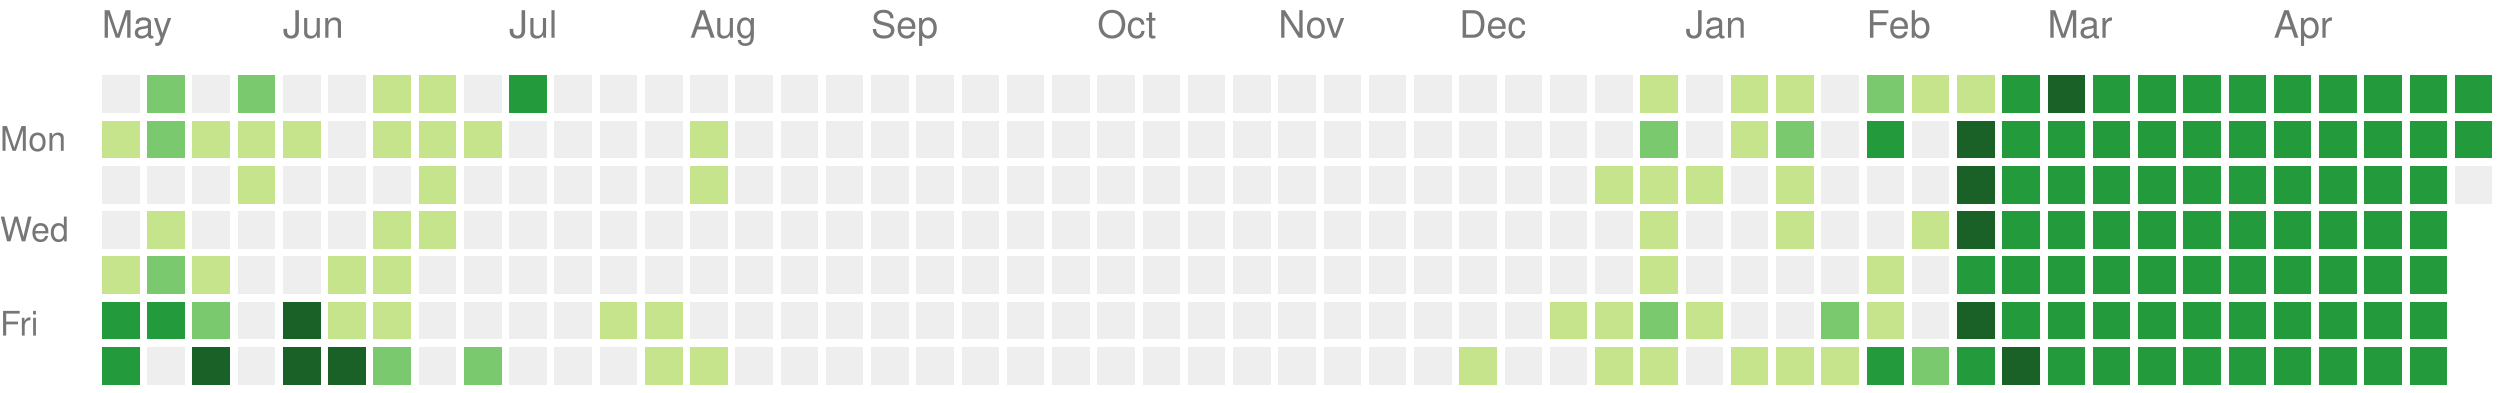
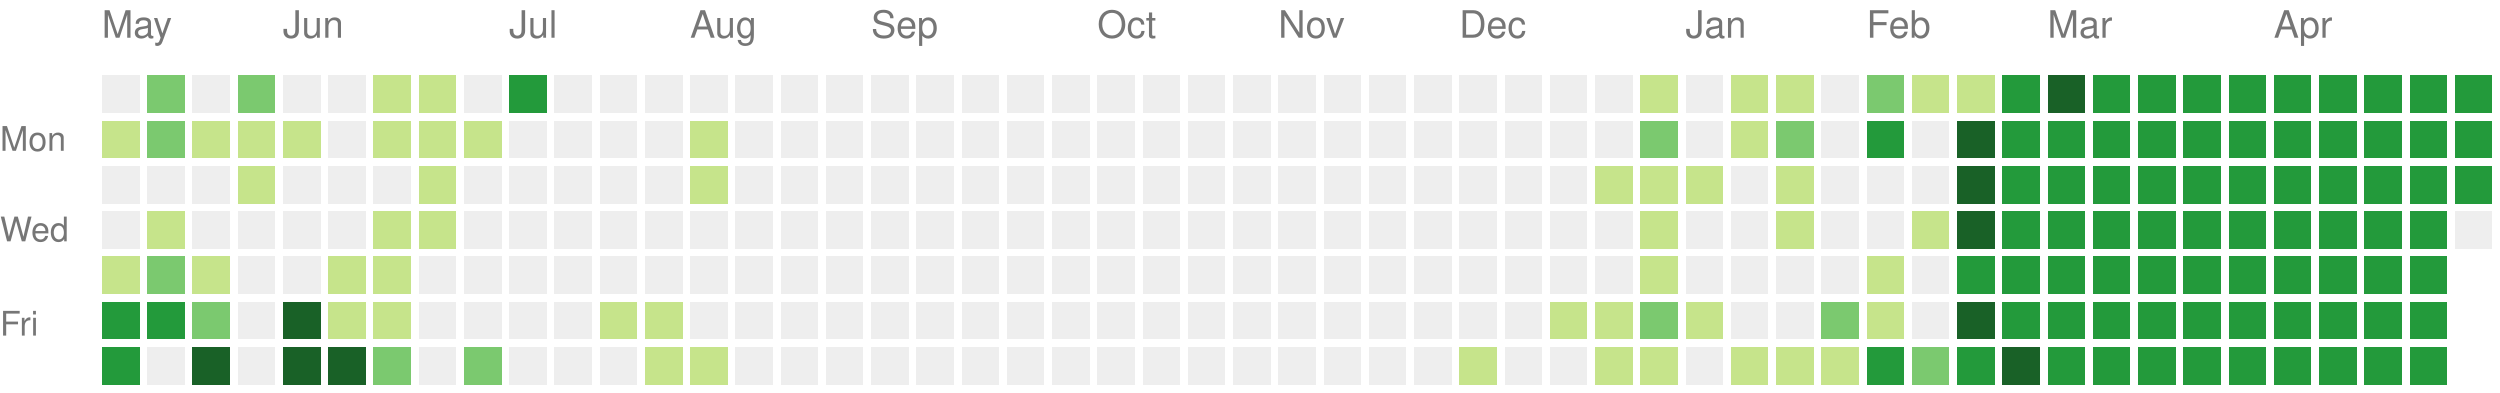
<svg xmlns="http://www.w3.org/2000/svg" version="1.1" width="663" height="104">
  <rect style="fill:#eeeeee;shape-rendering:crispedges;" data-score="0" data-date="2024-05-05" x="27" y="20" width="10" height="10" />
  <rect style="fill:#7bc96f;shape-rendering:crispedges;" data-score="2" data-date="2024-05-12" x="39" y="20" width="10" height="10" />
  <rect style="fill:#eeeeee;shape-rendering:crispedges;" data-score="0" data-date="2024-05-19" x="51" y="20" width="10" height="10" />
  <rect style="fill:#7bc96f;shape-rendering:crispedges;" data-score="2" data-date="2024-05-26" x="63" y="20" width="10" height="10" />
  <rect style="fill:#eeeeee;shape-rendering:crispedges;" data-score="0" data-date="2024-06-02" x="75" y="20" width="10" height="10" />
  <rect style="fill:#eeeeee;shape-rendering:crispedges;" data-score="0" data-date="2024-06-09" x="87" y="20" width="10" height="10" />
  <rect style="fill:#c6e48b;shape-rendering:crispedges;" data-score="1" data-date="2024-06-16" x="99" y="20" width="10" height="10" />
  <rect style="fill:#c6e48b;shape-rendering:crispedges;" data-score="1" data-date="2024-06-23" x="111" y="20" width="10" height="10" />
  <rect style="fill:#eeeeee;shape-rendering:crispedges;" data-score="0" data-date="2024-06-30" x="123" y="20" width="10" height="10" />
  <rect style="fill:#239a3b;shape-rendering:crispedges;" data-score="3" data-date="2024-07-07" x="135" y="20" width="10" height="10" />
  <rect style="fill:#eeeeee;shape-rendering:crispedges;" data-score="0" data-date="2024-07-14" x="147" y="20" width="10" height="10" />
  <rect style="fill:#eeeeee;shape-rendering:crispedges;" data-score="0" data-date="2024-07-21" x="159" y="20" width="10" height="10" />
  <rect style="fill:#eeeeee;shape-rendering:crispedges;" data-score="0" data-date="2024-07-28" x="171" y="20" width="10" height="10" />
  <rect style="fill:#eeeeee;shape-rendering:crispedges;" data-score="0" data-date="2024-08-04" x="183" y="20" width="10" height="10" />
  <rect style="fill:#eeeeee;shape-rendering:crispedges;" data-score="0" data-date="2024-08-11" x="195" y="20" width="10" height="10" />
  <rect style="fill:#eeeeee;shape-rendering:crispedges;" data-score="0" data-date="2024-08-18" x="207" y="20" width="10" height="10" />
  <rect style="fill:#eeeeee;shape-rendering:crispedges;" data-score="0" data-date="2024-08-25" x="219" y="20" width="10" height="10" />
  <rect style="fill:#eeeeee;shape-rendering:crispedges;" data-score="0" data-date="2024-09-01" x="231" y="20" width="10" height="10" />
  <rect style="fill:#eeeeee;shape-rendering:crispedges;" data-score="0" data-date="2024-09-08" x="243" y="20" width="10" height="10" />
  <rect style="fill:#eeeeee;shape-rendering:crispedges;" data-score="0" data-date="2024-09-15" x="255" y="20" width="10" height="10" />
  <rect style="fill:#eeeeee;shape-rendering:crispedges;" data-score="0" data-date="2024-09-22" x="267" y="20" width="10" height="10" />
  <rect style="fill:#eeeeee;shape-rendering:crispedges;" data-score="0" data-date="2024-09-29" x="279" y="20" width="10" height="10" />
  <rect style="fill:#eeeeee;shape-rendering:crispedges;" data-score="0" data-date="2024-10-06" x="291" y="20" width="10" height="10" />
  <rect style="fill:#eeeeee;shape-rendering:crispedges;" data-score="0" data-date="2024-10-13" x="303" y="20" width="10" height="10" />
  <rect style="fill:#eeeeee;shape-rendering:crispedges;" data-score="0" data-date="2024-10-20" x="315" y="20" width="10" height="10" />
  <rect style="fill:#eeeeee;shape-rendering:crispedges;" data-score="0" data-date="2024-10-27" x="327" y="20" width="10" height="10" />
  <rect style="fill:#eeeeee;shape-rendering:crispedges;" data-score="0" data-date="2024-11-03" x="339" y="20" width="10" height="10" />
  <rect style="fill:#eeeeee;shape-rendering:crispedges;" data-score="0" data-date="2024-11-10" x="351" y="20" width="10" height="10" />
  <rect style="fill:#eeeeee;shape-rendering:crispedges;" data-score="0" data-date="2024-11-17" x="363" y="20" width="10" height="10" />
  <rect style="fill:#eeeeee;shape-rendering:crispedges;" data-score="0" data-date="2024-11-24" x="375" y="20" width="10" height="10" />
  <rect style="fill:#eeeeee;shape-rendering:crispedges;" data-score="0" data-date="2024-12-01" x="387" y="20" width="10" height="10" />
  <rect style="fill:#eeeeee;shape-rendering:crispedges;" data-score="0" data-date="2024-12-08" x="399" y="20" width="10" height="10" />
  <rect style="fill:#eeeeee;shape-rendering:crispedges;" data-score="0" data-date="2024-12-15" x="411" y="20" width="10" height="10" />
  <rect style="fill:#eeeeee;shape-rendering:crispedges;" data-score="0" data-date="2024-12-22" x="423" y="20" width="10" height="10" />
  <rect style="fill:#c6e48b;shape-rendering:crispedges;" data-score="1" data-date="2024-12-29" x="435" y="20" width="10" height="10" />
  <rect style="fill:#eeeeee;shape-rendering:crispedges;" data-score="0" data-date="2025-01-05" x="447" y="20" width="10" height="10" />
  <rect style="fill:#c6e48b;shape-rendering:crispedges;" data-score="1" data-date="2025-01-12" x="459" y="20" width="10" height="10" />
  <rect style="fill:#c6e48b;shape-rendering:crispedges;" data-score="1" data-date="2025-01-19" x="471" y="20" width="10" height="10" />
  <rect style="fill:#eeeeee;shape-rendering:crispedges;" data-score="0" data-date="2025-01-26" x="483" y="20" width="10" height="10" />
  <rect style="fill:#7bc96f;shape-rendering:crispedges;" data-score="2" data-date="2025-02-02" x="495" y="20" width="10" height="10" />
  <rect style="fill:#c6e48b;shape-rendering:crispedges;" data-score="1" data-date="2025-02-09" x="507" y="20" width="10" height="10" />
  <rect style="fill:#c6e48b;shape-rendering:crispedges;" data-score="1" data-date="2025-02-16" x="519" y="20" width="10" height="10" />
  <rect style="fill:#239a3b;shape-rendering:crispedges;" data-score="3" data-date="2025-02-23" x="531" y="20" width="10" height="10" />
  <rect style="fill:#196127;shape-rendering:crispedges;" data-score="4" data-date="2025-03-02" x="543" y="20" width="10" height="10" />
  <rect style="fill:#239a3b;shape-rendering:crispedges;" data-score="3" data-date="2025-03-09" x="555" y="20" width="10" height="10" />
  <rect style="fill:#239a3b;shape-rendering:crispedges;" data-score="3" data-date="2025-03-16" x="567" y="20" width="10" height="10" />
  <rect style="fill:#239a3b;shape-rendering:crispedges;" data-score="3" data-date="2025-03-23" x="579" y="20" width="10" height="10" />
  <rect style="fill:#239a3b;shape-rendering:crispedges;" data-score="3" data-date="2025-03-30" x="591" y="20" width="10" height="10" />
  <rect style="fill:#239a3b;shape-rendering:crispedges;" data-score="3" data-date="2025-04-06" x="603" y="20" width="10" height="10" />
  <rect style="fill:#239a3b;shape-rendering:crispedges;" data-score="3" data-date="2025-04-13" x="615" y="20" width="10" height="10" />
  <rect style="fill:#239a3b;shape-rendering:crispedges;" data-score="3" data-date="2025-04-20" x="627" y="20" width="10" height="10" />
  <rect style="fill:#239a3b;shape-rendering:crispedges;" data-score="3" data-date="2025-04-27" x="639" y="20" width="10" height="10" />
  <rect style="fill:#239a3b;shape-rendering:crispedges;" data-score="3" data-date="2025-05-04" x="651" y="20" width="10" height="10" />
  <rect style="fill:#c6e48b;shape-rendering:crispedges;" data-score="1" data-date="2024-05-06" x="27" y="32" width="10" height="10" />
  <rect style="fill:#7bc96f;shape-rendering:crispedges;" data-score="2" data-date="2024-05-13" x="39" y="32" width="10" height="10" />
  <rect style="fill:#c6e48b;shape-rendering:crispedges;" data-score="1" data-date="2024-05-20" x="51" y="32" width="10" height="10" />
  <rect style="fill:#c6e48b;shape-rendering:crispedges;" data-score="1" data-date="2024-05-27" x="63" y="32" width="10" height="10" />
  <rect style="fill:#c6e48b;shape-rendering:crispedges;" data-score="1" data-date="2024-06-03" x="75" y="32" width="10" height="10" />
  <rect style="fill:#eeeeee;shape-rendering:crispedges;" data-score="0" data-date="2024-06-10" x="87" y="32" width="10" height="10" />
  <rect style="fill:#c6e48b;shape-rendering:crispedges;" data-score="1" data-date="2024-06-17" x="99" y="32" width="10" height="10" />
  <rect style="fill:#c6e48b;shape-rendering:crispedges;" data-score="1" data-date="2024-06-24" x="111" y="32" width="10" height="10" />
  <rect style="fill:#c6e48b;shape-rendering:crispedges;" data-score="1" data-date="2024-07-01" x="123" y="32" width="10" height="10" />
  <rect style="fill:#eeeeee;shape-rendering:crispedges;" data-score="0" data-date="2024-07-08" x="135" y="32" width="10" height="10" />
  <rect style="fill:#eeeeee;shape-rendering:crispedges;" data-score="0" data-date="2024-07-15" x="147" y="32" width="10" height="10" />
  <rect style="fill:#eeeeee;shape-rendering:crispedges;" data-score="0" data-date="2024-07-22" x="159" y="32" width="10" height="10" />
  <rect style="fill:#eeeeee;shape-rendering:crispedges;" data-score="0" data-date="2024-07-29" x="171" y="32" width="10" height="10" />
  <rect style="fill:#c6e48b;shape-rendering:crispedges;" data-score="1" data-date="2024-08-05" x="183" y="32" width="10" height="10" />
  <rect style="fill:#eeeeee;shape-rendering:crispedges;" data-score="0" data-date="2024-08-12" x="195" y="32" width="10" height="10" />
  <rect style="fill:#eeeeee;shape-rendering:crispedges;" data-score="0" data-date="2024-08-19" x="207" y="32" width="10" height="10" />
  <rect style="fill:#eeeeee;shape-rendering:crispedges;" data-score="0" data-date="2024-08-26" x="219" y="32" width="10" height="10" />
  <rect style="fill:#eeeeee;shape-rendering:crispedges;" data-score="0" data-date="2024-09-02" x="231" y="32" width="10" height="10" />
  <rect style="fill:#eeeeee;shape-rendering:crispedges;" data-score="0" data-date="2024-09-09" x="243" y="32" width="10" height="10" />
  <rect style="fill:#eeeeee;shape-rendering:crispedges;" data-score="0" data-date="2024-09-16" x="255" y="32" width="10" height="10" />
  <rect style="fill:#eeeeee;shape-rendering:crispedges;" data-score="0" data-date="2024-09-23" x="267" y="32" width="10" height="10" />
  <rect style="fill:#eeeeee;shape-rendering:crispedges;" data-score="0" data-date="2024-09-30" x="279" y="32" width="10" height="10" />
  <rect style="fill:#eeeeee;shape-rendering:crispedges;" data-score="0" data-date="2024-10-07" x="291" y="32" width="10" height="10" />
  <rect style="fill:#eeeeee;shape-rendering:crispedges;" data-score="0" data-date="2024-10-14" x="303" y="32" width="10" height="10" />
  <rect style="fill:#eeeeee;shape-rendering:crispedges;" data-score="0" data-date="2024-10-21" x="315" y="32" width="10" height="10" />
  <rect style="fill:#eeeeee;shape-rendering:crispedges;" data-score="0" data-date="2024-10-28" x="327" y="32" width="10" height="10" />
  <rect style="fill:#eeeeee;shape-rendering:crispedges;" data-score="0" data-date="2024-11-04" x="339" y="32" width="10" height="10" />
  <rect style="fill:#eeeeee;shape-rendering:crispedges;" data-score="0" data-date="2024-11-11" x="351" y="32" width="10" height="10" />
  <rect style="fill:#eeeeee;shape-rendering:crispedges;" data-score="0" data-date="2024-11-18" x="363" y="32" width="10" height="10" />
  <rect style="fill:#eeeeee;shape-rendering:crispedges;" data-score="0" data-date="2024-11-25" x="375" y="32" width="10" height="10" />
  <rect style="fill:#eeeeee;shape-rendering:crispedges;" data-score="0" data-date="2024-12-02" x="387" y="32" width="10" height="10" />
  <rect style="fill:#eeeeee;shape-rendering:crispedges;" data-score="0" data-date="2024-12-09" x="399" y="32" width="10" height="10" />
  <rect style="fill:#eeeeee;shape-rendering:crispedges;" data-score="0" data-date="2024-12-16" x="411" y="32" width="10" height="10" />
  <rect style="fill:#eeeeee;shape-rendering:crispedges;" data-score="0" data-date="2024-12-23" x="423" y="32" width="10" height="10" />
  <rect style="fill:#7bc96f;shape-rendering:crispedges;" data-score="2" data-date="2024-12-30" x="435" y="32" width="10" height="10" />
  <rect style="fill:#eeeeee;shape-rendering:crispedges;" data-score="0" data-date="2025-01-06" x="447" y="32" width="10" height="10" />
  <rect style="fill:#c6e48b;shape-rendering:crispedges;" data-score="1" data-date="2025-01-13" x="459" y="32" width="10" height="10" />
  <rect style="fill:#7bc96f;shape-rendering:crispedges;" data-score="2" data-date="2025-01-20" x="471" y="32" width="10" height="10" />
  <rect style="fill:#eeeeee;shape-rendering:crispedges;" data-score="0" data-date="2025-01-27" x="483" y="32" width="10" height="10" />
  <rect style="fill:#239a3b;shape-rendering:crispedges;" data-score="3" data-date="2025-02-03" x="495" y="32" width="10" height="10" />
  <rect style="fill:#eeeeee;shape-rendering:crispedges;" data-score="0" data-date="2025-02-10" x="507" y="32" width="10" height="10" />
  <rect style="fill:#196127;shape-rendering:crispedges;" data-score="4" data-date="2025-02-17" x="519" y="32" width="10" height="10" />
  <rect style="fill:#239a3b;shape-rendering:crispedges;" data-score="3" data-date="2025-02-24" x="531" y="32" width="10" height="10" />
  <rect style="fill:#239a3b;shape-rendering:crispedges;" data-score="3" data-date="2025-03-03" x="543" y="32" width="10" height="10" />
  <rect style="fill:#239a3b;shape-rendering:crispedges;" data-score="3" data-date="2025-03-10" x="555" y="32" width="10" height="10" />
  <rect style="fill:#239a3b;shape-rendering:crispedges;" data-score="3" data-date="2025-03-17" x="567" y="32" width="10" height="10" />
  <rect style="fill:#239a3b;shape-rendering:crispedges;" data-score="3" data-date="2025-03-24" x="579" y="32" width="10" height="10" />
  <rect style="fill:#239a3b;shape-rendering:crispedges;" data-score="3" data-date="2025-03-31" x="591" y="32" width="10" height="10" />
  <rect style="fill:#239a3b;shape-rendering:crispedges;" data-score="3" data-date="2025-04-07" x="603" y="32" width="10" height="10" />
  <rect style="fill:#239a3b;shape-rendering:crispedges;" data-score="3" data-date="2025-04-14" x="615" y="32" width="10" height="10" />
  <rect style="fill:#239a3b;shape-rendering:crispedges;" data-score="3" data-date="2025-04-21" x="627" y="32" width="10" height="10" />
  <rect style="fill:#239a3b;shape-rendering:crispedges;" data-score="3" data-date="2025-04-28" x="639" y="32" width="10" height="10" />
  <rect style="fill:#239a3b;shape-rendering:crispedges;" data-score="3" data-date="2025-05-05" x="651" y="32" width="10" height="10" />
  <rect style="fill:#eeeeee;shape-rendering:crispedges;" data-score="0" data-date="2024-05-07" x="27" y="44" width="10" height="10" />
  <rect style="fill:#eeeeee;shape-rendering:crispedges;" data-score="0" data-date="2024-05-14" x="39" y="44" width="10" height="10" />
  <rect style="fill:#eeeeee;shape-rendering:crispedges;" data-score="0" data-date="2024-05-21" x="51" y="44" width="10" height="10" />
  <rect style="fill:#c6e48b;shape-rendering:crispedges;" data-score="1" data-date="2024-05-28" x="63" y="44" width="10" height="10" />
  <rect style="fill:#eeeeee;shape-rendering:crispedges;" data-score="0" data-date="2024-06-04" x="75" y="44" width="10" height="10" />
  <rect style="fill:#eeeeee;shape-rendering:crispedges;" data-score="0" data-date="2024-06-11" x="87" y="44" width="10" height="10" />
  <rect style="fill:#eeeeee;shape-rendering:crispedges;" data-score="0" data-date="2024-06-18" x="99" y="44" width="10" height="10" />
  <rect style="fill:#c6e48b;shape-rendering:crispedges;" data-score="1" data-date="2024-06-25" x="111" y="44" width="10" height="10" />
  <rect style="fill:#eeeeee;shape-rendering:crispedges;" data-score="0" data-date="2024-07-02" x="123" y="44" width="10" height="10" />
  <rect style="fill:#eeeeee;shape-rendering:crispedges;" data-score="0" data-date="2024-07-09" x="135" y="44" width="10" height="10" />
  <rect style="fill:#eeeeee;shape-rendering:crispedges;" data-score="0" data-date="2024-07-16" x="147" y="44" width="10" height="10" />
  <rect style="fill:#eeeeee;shape-rendering:crispedges;" data-score="0" data-date="2024-07-23" x="159" y="44" width="10" height="10" />
  <rect style="fill:#eeeeee;shape-rendering:crispedges;" data-score="0" data-date="2024-07-30" x="171" y="44" width="10" height="10" />
  <rect style="fill:#c6e48b;shape-rendering:crispedges;" data-score="1" data-date="2024-08-06" x="183" y="44" width="10" height="10" />
  <rect style="fill:#eeeeee;shape-rendering:crispedges;" data-score="0" data-date="2024-08-13" x="195" y="44" width="10" height="10" />
  <rect style="fill:#eeeeee;shape-rendering:crispedges;" data-score="0" data-date="2024-08-20" x="207" y="44" width="10" height="10" />
  <rect style="fill:#eeeeee;shape-rendering:crispedges;" data-score="0" data-date="2024-08-27" x="219" y="44" width="10" height="10" />
  <rect style="fill:#eeeeee;shape-rendering:crispedges;" data-score="0" data-date="2024-09-03" x="231" y="44" width="10" height="10" />
  <rect style="fill:#eeeeee;shape-rendering:crispedges;" data-score="0" data-date="2024-09-10" x="243" y="44" width="10" height="10" />
  <rect style="fill:#eeeeee;shape-rendering:crispedges;" data-score="0" data-date="2024-09-17" x="255" y="44" width="10" height="10" />
  <rect style="fill:#eeeeee;shape-rendering:crispedges;" data-score="0" data-date="2024-09-24" x="267" y="44" width="10" height="10" />
  <rect style="fill:#eeeeee;shape-rendering:crispedges;" data-score="0" data-date="2024-10-01" x="279" y="44" width="10" height="10" />
  <rect style="fill:#eeeeee;shape-rendering:crispedges;" data-score="0" data-date="2024-10-08" x="291" y="44" width="10" height="10" />
  <rect style="fill:#eeeeee;shape-rendering:crispedges;" data-score="0" data-date="2024-10-15" x="303" y="44" width="10" height="10" />
  <rect style="fill:#eeeeee;shape-rendering:crispedges;" data-score="0" data-date="2024-10-22" x="315" y="44" width="10" height="10" />
  <rect style="fill:#eeeeee;shape-rendering:crispedges;" data-score="0" data-date="2024-10-29" x="327" y="44" width="10" height="10" />
  <rect style="fill:#eeeeee;shape-rendering:crispedges;" data-score="0" data-date="2024-11-05" x="339" y="44" width="10" height="10" />
  <rect style="fill:#eeeeee;shape-rendering:crispedges;" data-score="0" data-date="2024-11-12" x="351" y="44" width="10" height="10" />
  <rect style="fill:#eeeeee;shape-rendering:crispedges;" data-score="0" data-date="2024-11-19" x="363" y="44" width="10" height="10" />
  <rect style="fill:#eeeeee;shape-rendering:crispedges;" data-score="0" data-date="2024-11-26" x="375" y="44" width="10" height="10" />
  <rect style="fill:#eeeeee;shape-rendering:crispedges;" data-score="0" data-date="2024-12-03" x="387" y="44" width="10" height="10" />
  <rect style="fill:#eeeeee;shape-rendering:crispedges;" data-score="0" data-date="2024-12-10" x="399" y="44" width="10" height="10" />
  <rect style="fill:#eeeeee;shape-rendering:crispedges;" data-score="0" data-date="2024-12-17" x="411" y="44" width="10" height="10" />
  <rect style="fill:#c6e48b;shape-rendering:crispedges;" data-score="1" data-date="2024-12-24" x="423" y="44" width="10" height="10" />
  <rect style="fill:#c6e48b;shape-rendering:crispedges;" data-score="1" data-date="2024-12-31" x="435" y="44" width="10" height="10" />
  <rect style="fill:#c6e48b;shape-rendering:crispedges;" data-score="1" data-date="2025-01-07" x="447" y="44" width="10" height="10" />
  <rect style="fill:#eeeeee;shape-rendering:crispedges;" data-score="0" data-date="2025-01-14" x="459" y="44" width="10" height="10" />
  <rect style="fill:#c6e48b;shape-rendering:crispedges;" data-score="1" data-date="2025-01-21" x="471" y="44" width="10" height="10" />
  <rect style="fill:#eeeeee;shape-rendering:crispedges;" data-score="0" data-date="2025-01-28" x="483" y="44" width="10" height="10" />
  <rect style="fill:#eeeeee;shape-rendering:crispedges;" data-score="0" data-date="2025-02-04" x="495" y="44" width="10" height="10" />
  <rect style="fill:#eeeeee;shape-rendering:crispedges;" data-score="0" data-date="2025-02-11" x="507" y="44" width="10" height="10" />
  <rect style="fill:#196127;shape-rendering:crispedges;" data-score="4" data-date="2025-02-18" x="519" y="44" width="10" height="10" />
  <rect style="fill:#239a3b;shape-rendering:crispedges;" data-score="3" data-date="2025-02-25" x="531" y="44" width="10" height="10" />
  <rect style="fill:#239a3b;shape-rendering:crispedges;" data-score="3" data-date="2025-03-04" x="543" y="44" width="10" height="10" />
  <rect style="fill:#239a3b;shape-rendering:crispedges;" data-score="3" data-date="2025-03-11" x="555" y="44" width="10" height="10" />
  <rect style="fill:#239a3b;shape-rendering:crispedges;" data-score="3" data-date="2025-03-18" x="567" y="44" width="10" height="10" />
  <rect style="fill:#239a3b;shape-rendering:crispedges;" data-score="3" data-date="2025-03-25" x="579" y="44" width="10" height="10" />
  <rect style="fill:#239a3b;shape-rendering:crispedges;" data-score="3" data-date="2025-04-01" x="591" y="44" width="10" height="10" />
  <rect style="fill:#239a3b;shape-rendering:crispedges;" data-score="3" data-date="2025-04-08" x="603" y="44" width="10" height="10" />
  <rect style="fill:#239a3b;shape-rendering:crispedges;" data-score="3" data-date="2025-04-15" x="615" y="44" width="10" height="10" />
  <rect style="fill:#239a3b;shape-rendering:crispedges;" data-score="3" data-date="2025-04-22" x="627" y="44" width="10" height="10" />
  <rect style="fill:#239a3b;shape-rendering:crispedges;" data-score="3" data-date="2025-04-29" x="639" y="44" width="10" height="10" />
-   <rect style="fill:#eeeeee;shape-rendering:crispedges;" data-score="0" data-date="2025-05-06" x="651" y="44" width="10" height="10" />
+   <rect style="fill:#239a3b;shape-rendering:crispedges;" data-score="3" data-date="2025-05-06" x="651" y="44" width="10" height="10" />
  <rect style="fill:#eeeeee;shape-rendering:crispedges;" data-score="0" data-date="2024-05-08" x="27" y="56" width="10" height="10" />
  <rect style="fill:#c6e48b;shape-rendering:crispedges;" data-score="1" data-date="2024-05-15" x="39" y="56" width="10" height="10" />
  <rect style="fill:#eeeeee;shape-rendering:crispedges;" data-score="0" data-date="2024-05-22" x="51" y="56" width="10" height="10" />
  <rect style="fill:#eeeeee;shape-rendering:crispedges;" data-score="0" data-date="2024-05-29" x="63" y="56" width="10" height="10" />
  <rect style="fill:#eeeeee;shape-rendering:crispedges;" data-score="0" data-date="2024-06-05" x="75" y="56" width="10" height="10" />
  <rect style="fill:#eeeeee;shape-rendering:crispedges;" data-score="0" data-date="2024-06-12" x="87" y="56" width="10" height="10" />
  <rect style="fill:#c6e48b;shape-rendering:crispedges;" data-score="1" data-date="2024-06-19" x="99" y="56" width="10" height="10" />
  <rect style="fill:#c6e48b;shape-rendering:crispedges;" data-score="1" data-date="2024-06-26" x="111" y="56" width="10" height="10" />
  <rect style="fill:#eeeeee;shape-rendering:crispedges;" data-score="0" data-date="2024-07-03" x="123" y="56" width="10" height="10" />
  <rect style="fill:#eeeeee;shape-rendering:crispedges;" data-score="0" data-date="2024-07-10" x="135" y="56" width="10" height="10" />
  <rect style="fill:#eeeeee;shape-rendering:crispedges;" data-score="0" data-date="2024-07-17" x="147" y="56" width="10" height="10" />
  <rect style="fill:#eeeeee;shape-rendering:crispedges;" data-score="0" data-date="2024-07-24" x="159" y="56" width="10" height="10" />
  <rect style="fill:#eeeeee;shape-rendering:crispedges;" data-score="0" data-date="2024-07-31" x="171" y="56" width="10" height="10" />
  <rect style="fill:#eeeeee;shape-rendering:crispedges;" data-score="0" data-date="2024-08-07" x="183" y="56" width="10" height="10" />
  <rect style="fill:#eeeeee;shape-rendering:crispedges;" data-score="0" data-date="2024-08-14" x="195" y="56" width="10" height="10" />
  <rect style="fill:#eeeeee;shape-rendering:crispedges;" data-score="0" data-date="2024-08-21" x="207" y="56" width="10" height="10" />
  <rect style="fill:#eeeeee;shape-rendering:crispedges;" data-score="0" data-date="2024-08-28" x="219" y="56" width="10" height="10" />
  <rect style="fill:#eeeeee;shape-rendering:crispedges;" data-score="0" data-date="2024-09-04" x="231" y="56" width="10" height="10" />
  <rect style="fill:#eeeeee;shape-rendering:crispedges;" data-score="0" data-date="2024-09-11" x="243" y="56" width="10" height="10" />
  <rect style="fill:#eeeeee;shape-rendering:crispedges;" data-score="0" data-date="2024-09-18" x="255" y="56" width="10" height="10" />
  <rect style="fill:#eeeeee;shape-rendering:crispedges;" data-score="0" data-date="2024-09-25" x="267" y="56" width="10" height="10" />
  <rect style="fill:#eeeeee;shape-rendering:crispedges;" data-score="0" data-date="2024-10-02" x="279" y="56" width="10" height="10" />
  <rect style="fill:#eeeeee;shape-rendering:crispedges;" data-score="0" data-date="2024-10-09" x="291" y="56" width="10" height="10" />
  <rect style="fill:#eeeeee;shape-rendering:crispedges;" data-score="0" data-date="2024-10-16" x="303" y="56" width="10" height="10" />
  <rect style="fill:#eeeeee;shape-rendering:crispedges;" data-score="0" data-date="2024-10-23" x="315" y="56" width="10" height="10" />
  <rect style="fill:#eeeeee;shape-rendering:crispedges;" data-score="0" data-date="2024-10-30" x="327" y="56" width="10" height="10" />
  <rect style="fill:#eeeeee;shape-rendering:crispedges;" data-score="0" data-date="2024-11-06" x="339" y="56" width="10" height="10" />
  <rect style="fill:#eeeeee;shape-rendering:crispedges;" data-score="0" data-date="2024-11-13" x="351" y="56" width="10" height="10" />
  <rect style="fill:#eeeeee;shape-rendering:crispedges;" data-score="0" data-date="2024-11-20" x="363" y="56" width="10" height="10" />
  <rect style="fill:#eeeeee;shape-rendering:crispedges;" data-score="0" data-date="2024-11-27" x="375" y="56" width="10" height="10" />
  <rect style="fill:#eeeeee;shape-rendering:crispedges;" data-score="0" data-date="2024-12-04" x="387" y="56" width="10" height="10" />
  <rect style="fill:#eeeeee;shape-rendering:crispedges;" data-score="0" data-date="2024-12-11" x="399" y="56" width="10" height="10" />
  <rect style="fill:#eeeeee;shape-rendering:crispedges;" data-score="0" data-date="2024-12-18" x="411" y="56" width="10" height="10" />
  <rect style="fill:#eeeeee;shape-rendering:crispedges;" data-score="0" data-date="2024-12-25" x="423" y="56" width="10" height="10" />
  <rect style="fill:#c6e48b;shape-rendering:crispedges;" data-score="1" data-date="2025-01-01" x="435" y="56" width="10" height="10" />
  <rect style="fill:#eeeeee;shape-rendering:crispedges;" data-score="0" data-date="2025-01-08" x="447" y="56" width="10" height="10" />
  <rect style="fill:#eeeeee;shape-rendering:crispedges;" data-score="0" data-date="2025-01-15" x="459" y="56" width="10" height="10" />
  <rect style="fill:#c6e48b;shape-rendering:crispedges;" data-score="1" data-date="2025-01-22" x="471" y="56" width="10" height="10" />
  <rect style="fill:#eeeeee;shape-rendering:crispedges;" data-score="0" data-date="2025-01-29" x="483" y="56" width="10" height="10" />
  <rect style="fill:#eeeeee;shape-rendering:crispedges;" data-score="0" data-date="2025-02-05" x="495" y="56" width="10" height="10" />
  <rect style="fill:#c6e48b;shape-rendering:crispedges;" data-score="1" data-date="2025-02-12" x="507" y="56" width="10" height="10" />
  <rect style="fill:#196127;shape-rendering:crispedges;" data-score="4" data-date="2025-02-19" x="519" y="56" width="10" height="10" />
  <rect style="fill:#239a3b;shape-rendering:crispedges;" data-score="3" data-date="2025-02-26" x="531" y="56" width="10" height="10" />
  <rect style="fill:#239a3b;shape-rendering:crispedges;" data-score="3" data-date="2025-03-05" x="543" y="56" width="10" height="10" />
  <rect style="fill:#239a3b;shape-rendering:crispedges;" data-score="3" data-date="2025-03-12" x="555" y="56" width="10" height="10" />
  <rect style="fill:#239a3b;shape-rendering:crispedges;" data-score="3" data-date="2025-03-19" x="567" y="56" width="10" height="10" />
  <rect style="fill:#239a3b;shape-rendering:crispedges;" data-score="3" data-date="2025-03-26" x="579" y="56" width="10" height="10" />
  <rect style="fill:#239a3b;shape-rendering:crispedges;" data-score="3" data-date="2025-04-02" x="591" y="56" width="10" height="10" />
  <rect style="fill:#239a3b;shape-rendering:crispedges;" data-score="3" data-date="2025-04-09" x="603" y="56" width="10" height="10" />
  <rect style="fill:#239a3b;shape-rendering:crispedges;" data-score="3" data-date="2025-04-16" x="615" y="56" width="10" height="10" />
  <rect style="fill:#239a3b;shape-rendering:crispedges;" data-score="3" data-date="2025-04-23" x="627" y="56" width="10" height="10" />
  <rect style="fill:#239a3b;shape-rendering:crispedges;" data-score="3" data-date="2025-04-30" x="639" y="56" width="10" height="10" />
+   <rect style="fill:#eeeeee;shape-rendering:crispedges;" data-score="0" data-date="2025-05-07" x="651" y="56" width="10" height="10" />
  <rect style="fill:#c6e48b;shape-rendering:crispedges;" data-score="1" data-date="2024-05-09" x="27" y="68" width="10" height="10" />
  <rect style="fill:#7bc96f;shape-rendering:crispedges;" data-score="2" data-date="2024-05-16" x="39" y="68" width="10" height="10" />
  <rect style="fill:#c6e48b;shape-rendering:crispedges;" data-score="1" data-date="2024-05-23" x="51" y="68" width="10" height="10" />
  <rect style="fill:#eeeeee;shape-rendering:crispedges;" data-score="0" data-date="2024-05-30" x="63" y="68" width="10" height="10" />
  <rect style="fill:#eeeeee;shape-rendering:crispedges;" data-score="0" data-date="2024-06-06" x="75" y="68" width="10" height="10" />
  <rect style="fill:#c6e48b;shape-rendering:crispedges;" data-score="1" data-date="2024-06-13" x="87" y="68" width="10" height="10" />
  <rect style="fill:#c6e48b;shape-rendering:crispedges;" data-score="1" data-date="2024-06-20" x="99" y="68" width="10" height="10" />
  <rect style="fill:#eeeeee;shape-rendering:crispedges;" data-score="0" data-date="2024-06-27" x="111" y="68" width="10" height="10" />
  <rect style="fill:#eeeeee;shape-rendering:crispedges;" data-score="0" data-date="2024-07-04" x="123" y="68" width="10" height="10" />
  <rect style="fill:#eeeeee;shape-rendering:crispedges;" data-score="0" data-date="2024-07-11" x="135" y="68" width="10" height="10" />
  <rect style="fill:#eeeeee;shape-rendering:crispedges;" data-score="0" data-date="2024-07-18" x="147" y="68" width="10" height="10" />
  <rect style="fill:#eeeeee;shape-rendering:crispedges;" data-score="0" data-date="2024-07-25" x="159" y="68" width="10" height="10" />
  <rect style="fill:#eeeeee;shape-rendering:crispedges;" data-score="0" data-date="2024-08-01" x="171" y="68" width="10" height="10" />
  <rect style="fill:#eeeeee;shape-rendering:crispedges;" data-score="0" data-date="2024-08-08" x="183" y="68" width="10" height="10" />
  <rect style="fill:#eeeeee;shape-rendering:crispedges;" data-score="0" data-date="2024-08-15" x="195" y="68" width="10" height="10" />
  <rect style="fill:#eeeeee;shape-rendering:crispedges;" data-score="0" data-date="2024-08-22" x="207" y="68" width="10" height="10" />
  <rect style="fill:#eeeeee;shape-rendering:crispedges;" data-score="0" data-date="2024-08-29" x="219" y="68" width="10" height="10" />
  <rect style="fill:#eeeeee;shape-rendering:crispedges;" data-score="0" data-date="2024-09-05" x="231" y="68" width="10" height="10" />
  <rect style="fill:#eeeeee;shape-rendering:crispedges;" data-score="0" data-date="2024-09-12" x="243" y="68" width="10" height="10" />
  <rect style="fill:#eeeeee;shape-rendering:crispedges;" data-score="0" data-date="2024-09-19" x="255" y="68" width="10" height="10" />
  <rect style="fill:#eeeeee;shape-rendering:crispedges;" data-score="0" data-date="2024-09-26" x="267" y="68" width="10" height="10" />
  <rect style="fill:#eeeeee;shape-rendering:crispedges;" data-score="0" data-date="2024-10-03" x="279" y="68" width="10" height="10" />
  <rect style="fill:#eeeeee;shape-rendering:crispedges;" data-score="0" data-date="2024-10-10" x="291" y="68" width="10" height="10" />
  <rect style="fill:#eeeeee;shape-rendering:crispedges;" data-score="0" data-date="2024-10-17" x="303" y="68" width="10" height="10" />
  <rect style="fill:#eeeeee;shape-rendering:crispedges;" data-score="0" data-date="2024-10-24" x="315" y="68" width="10" height="10" />
  <rect style="fill:#eeeeee;shape-rendering:crispedges;" data-score="0" data-date="2024-10-31" x="327" y="68" width="10" height="10" />
  <rect style="fill:#eeeeee;shape-rendering:crispedges;" data-score="0" data-date="2024-11-07" x="339" y="68" width="10" height="10" />
  <rect style="fill:#eeeeee;shape-rendering:crispedges;" data-score="0" data-date="2024-11-14" x="351" y="68" width="10" height="10" />
  <rect style="fill:#eeeeee;shape-rendering:crispedges;" data-score="0" data-date="2024-11-21" x="363" y="68" width="10" height="10" />
  <rect style="fill:#eeeeee;shape-rendering:crispedges;" data-score="0" data-date="2024-11-28" x="375" y="68" width="10" height="10" />
  <rect style="fill:#eeeeee;shape-rendering:crispedges;" data-score="0" data-date="2024-12-05" x="387" y="68" width="10" height="10" />
  <rect style="fill:#eeeeee;shape-rendering:crispedges;" data-score="0" data-date="2024-12-12" x="399" y="68" width="10" height="10" />
  <rect style="fill:#eeeeee;shape-rendering:crispedges;" data-score="0" data-date="2024-12-19" x="411" y="68" width="10" height="10" />
  <rect style="fill:#eeeeee;shape-rendering:crispedges;" data-score="0" data-date="2024-12-26" x="423" y="68" width="10" height="10" />
  <rect style="fill:#c6e48b;shape-rendering:crispedges;" data-score="1" data-date="2025-01-02" x="435" y="68" width="10" height="10" />
  <rect style="fill:#eeeeee;shape-rendering:crispedges;" data-score="0" data-date="2025-01-09" x="447" y="68" width="10" height="10" />
  <rect style="fill:#eeeeee;shape-rendering:crispedges;" data-score="0" data-date="2025-01-16" x="459" y="68" width="10" height="10" />
  <rect style="fill:#eeeeee;shape-rendering:crispedges;" data-score="0" data-date="2025-01-23" x="471" y="68" width="10" height="10" />
  <rect style="fill:#eeeeee;shape-rendering:crispedges;" data-score="0" data-date="2025-01-30" x="483" y="68" width="10" height="10" />
  <rect style="fill:#c6e48b;shape-rendering:crispedges;" data-score="1" data-date="2025-02-06" x="495" y="68" width="10" height="10" />
  <rect style="fill:#eeeeee;shape-rendering:crispedges;" data-score="0" data-date="2025-02-13" x="507" y="68" width="10" height="10" />
  <rect style="fill:#239a3b;shape-rendering:crispedges;" data-score="3" data-date="2025-02-20" x="519" y="68" width="10" height="10" />
  <rect style="fill:#239a3b;shape-rendering:crispedges;" data-score="3" data-date="2025-02-27" x="531" y="68" width="10" height="10" />
  <rect style="fill:#239a3b;shape-rendering:crispedges;" data-score="3" data-date="2025-03-06" x="543" y="68" width="10" height="10" />
  <rect style="fill:#239a3b;shape-rendering:crispedges;" data-score="3" data-date="2025-03-13" x="555" y="68" width="10" height="10" />
  <rect style="fill:#239a3b;shape-rendering:crispedges;" data-score="3" data-date="2025-03-20" x="567" y="68" width="10" height="10" />
  <rect style="fill:#239a3b;shape-rendering:crispedges;" data-score="3" data-date="2025-03-27" x="579" y="68" width="10" height="10" />
  <rect style="fill:#239a3b;shape-rendering:crispedges;" data-score="3" data-date="2025-04-03" x="591" y="68" width="10" height="10" />
  <rect style="fill:#239a3b;shape-rendering:crispedges;" data-score="3" data-date="2025-04-10" x="603" y="68" width="10" height="10" />
  <rect style="fill:#239a3b;shape-rendering:crispedges;" data-score="3" data-date="2025-04-17" x="615" y="68" width="10" height="10" />
  <rect style="fill:#239a3b;shape-rendering:crispedges;" data-score="3" data-date="2025-04-24" x="627" y="68" width="10" height="10" />
  <rect style="fill:#239a3b;shape-rendering:crispedges;" data-score="3" data-date="2025-05-01" x="639" y="68" width="10" height="10" />
  <rect style="fill:#239a3b;shape-rendering:crispedges;" data-score="3" data-date="2024-05-10" x="27" y="80" width="10" height="10" />
  <rect style="fill:#239a3b;shape-rendering:crispedges;" data-score="3" data-date="2024-05-17" x="39" y="80" width="10" height="10" />
  <rect style="fill:#7bc96f;shape-rendering:crispedges;" data-score="2" data-date="2024-05-24" x="51" y="80" width="10" height="10" />
  <rect style="fill:#eeeeee;shape-rendering:crispedges;" data-score="0" data-date="2024-05-31" x="63" y="80" width="10" height="10" />
  <rect style="fill:#196127;shape-rendering:crispedges;" data-score="4" data-date="2024-06-07" x="75" y="80" width="10" height="10" />
  <rect style="fill:#c6e48b;shape-rendering:crispedges;" data-score="1" data-date="2024-06-14" x="87" y="80" width="10" height="10" />
  <rect style="fill:#c6e48b;shape-rendering:crispedges;" data-score="1" data-date="2024-06-21" x="99" y="80" width="10" height="10" />
  <rect style="fill:#eeeeee;shape-rendering:crispedges;" data-score="0" data-date="2024-06-28" x="111" y="80" width="10" height="10" />
  <rect style="fill:#eeeeee;shape-rendering:crispedges;" data-score="0" data-date="2024-07-05" x="123" y="80" width="10" height="10" />
  <rect style="fill:#eeeeee;shape-rendering:crispedges;" data-score="0" data-date="2024-07-12" x="135" y="80" width="10" height="10" />
  <rect style="fill:#eeeeee;shape-rendering:crispedges;" data-score="0" data-date="2024-07-19" x="147" y="80" width="10" height="10" />
  <rect style="fill:#c6e48b;shape-rendering:crispedges;" data-score="1" data-date="2024-07-26" x="159" y="80" width="10" height="10" />
  <rect style="fill:#c6e48b;shape-rendering:crispedges;" data-score="1" data-date="2024-08-02" x="171" y="80" width="10" height="10" />
  <rect style="fill:#eeeeee;shape-rendering:crispedges;" data-score="0" data-date="2024-08-09" x="183" y="80" width="10" height="10" />
  <rect style="fill:#eeeeee;shape-rendering:crispedges;" data-score="0" data-date="2024-08-16" x="195" y="80" width="10" height="10" />
  <rect style="fill:#eeeeee;shape-rendering:crispedges;" data-score="0" data-date="2024-08-23" x="207" y="80" width="10" height="10" />
  <rect style="fill:#eeeeee;shape-rendering:crispedges;" data-score="0" data-date="2024-08-30" x="219" y="80" width="10" height="10" />
  <rect style="fill:#eeeeee;shape-rendering:crispedges;" data-score="0" data-date="2024-09-06" x="231" y="80" width="10" height="10" />
  <rect style="fill:#eeeeee;shape-rendering:crispedges;" data-score="0" data-date="2024-09-13" x="243" y="80" width="10" height="10" />
  <rect style="fill:#eeeeee;shape-rendering:crispedges;" data-score="0" data-date="2024-09-20" x="255" y="80" width="10" height="10" />
  <rect style="fill:#eeeeee;shape-rendering:crispedges;" data-score="0" data-date="2024-09-27" x="267" y="80" width="10" height="10" />
  <rect style="fill:#eeeeee;shape-rendering:crispedges;" data-score="0" data-date="2024-10-04" x="279" y="80" width="10" height="10" />
  <rect style="fill:#eeeeee;shape-rendering:crispedges;" data-score="0" data-date="2024-10-11" x="291" y="80" width="10" height="10" />
  <rect style="fill:#eeeeee;shape-rendering:crispedges;" data-score="0" data-date="2024-10-18" x="303" y="80" width="10" height="10" />
  <rect style="fill:#eeeeee;shape-rendering:crispedges;" data-score="0" data-date="2024-10-25" x="315" y="80" width="10" height="10" />
  <rect style="fill:#eeeeee;shape-rendering:crispedges;" data-score="0" data-date="2024-11-01" x="327" y="80" width="10" height="10" />
  <rect style="fill:#eeeeee;shape-rendering:crispedges;" data-score="0" data-date="2024-11-08" x="339" y="80" width="10" height="10" />
  <rect style="fill:#eeeeee;shape-rendering:crispedges;" data-score="0" data-date="2024-11-15" x="351" y="80" width="10" height="10" />
  <rect style="fill:#eeeeee;shape-rendering:crispedges;" data-score="0" data-date="2024-11-22" x="363" y="80" width="10" height="10" />
  <rect style="fill:#eeeeee;shape-rendering:crispedges;" data-score="0" data-date="2024-11-29" x="375" y="80" width="10" height="10" />
  <rect style="fill:#eeeeee;shape-rendering:crispedges;" data-score="0" data-date="2024-12-06" x="387" y="80" width="10" height="10" />
  <rect style="fill:#eeeeee;shape-rendering:crispedges;" data-score="0" data-date="2024-12-13" x="399" y="80" width="10" height="10" />
  <rect style="fill:#c6e48b;shape-rendering:crispedges;" data-score="1" data-date="2024-12-20" x="411" y="80" width="10" height="10" />
  <rect style="fill:#c6e48b;shape-rendering:crispedges;" data-score="1" data-date="2024-12-27" x="423" y="80" width="10" height="10" />
  <rect style="fill:#7bc96f;shape-rendering:crispedges;" data-score="2" data-date="2025-01-03" x="435" y="80" width="10" height="10" />
  <rect style="fill:#c6e48b;shape-rendering:crispedges;" data-score="1" data-date="2025-01-10" x="447" y="80" width="10" height="10" />
  <rect style="fill:#eeeeee;shape-rendering:crispedges;" data-score="0" data-date="2025-01-17" x="459" y="80" width="10" height="10" />
  <rect style="fill:#eeeeee;shape-rendering:crispedges;" data-score="0" data-date="2025-01-24" x="471" y="80" width="10" height="10" />
  <rect style="fill:#7bc96f;shape-rendering:crispedges;" data-score="2" data-date="2025-01-31" x="483" y="80" width="10" height="10" />
  <rect style="fill:#c6e48b;shape-rendering:crispedges;" data-score="1" data-date="2025-02-07" x="495" y="80" width="10" height="10" />
  <rect style="fill:#eeeeee;shape-rendering:crispedges;" data-score="0" data-date="2025-02-14" x="507" y="80" width="10" height="10" />
  <rect style="fill:#196127;shape-rendering:crispedges;" data-score="4" data-date="2025-02-21" x="519" y="80" width="10" height="10" />
  <rect style="fill:#239a3b;shape-rendering:crispedges;" data-score="3" data-date="2025-02-28" x="531" y="80" width="10" height="10" />
  <rect style="fill:#239a3b;shape-rendering:crispedges;" data-score="3" data-date="2025-03-07" x="543" y="80" width="10" height="10" />
  <rect style="fill:#239a3b;shape-rendering:crispedges;" data-score="3" data-date="2025-03-14" x="555" y="80" width="10" height="10" />
  <rect style="fill:#239a3b;shape-rendering:crispedges;" data-score="3" data-date="2025-03-21" x="567" y="80" width="10" height="10" />
  <rect style="fill:#239a3b;shape-rendering:crispedges;" data-score="3" data-date="2025-03-28" x="579" y="80" width="10" height="10" />
  <rect style="fill:#239a3b;shape-rendering:crispedges;" data-score="3" data-date="2025-04-04" x="591" y="80" width="10" height="10" />
  <rect style="fill:#239a3b;shape-rendering:crispedges;" data-score="3" data-date="2025-04-11" x="603" y="80" width="10" height="10" />
  <rect style="fill:#239a3b;shape-rendering:crispedges;" data-score="3" data-date="2025-04-18" x="615" y="80" width="10" height="10" />
  <rect style="fill:#239a3b;shape-rendering:crispedges;" data-score="3" data-date="2025-04-25" x="627" y="80" width="10" height="10" />
  <rect style="fill:#239a3b;shape-rendering:crispedges;" data-score="3" data-date="2025-05-02" x="639" y="80" width="10" height="10" />
  <rect style="fill:#239a3b;shape-rendering:crispedges;" data-score="3" data-date="2024-05-11" x="27" y="92" width="10" height="10" />
  <rect style="fill:#eeeeee;shape-rendering:crispedges;" data-score="0" data-date="2024-05-18" x="39" y="92" width="10" height="10" />
  <rect style="fill:#196127;shape-rendering:crispedges;" data-score="4" data-date="2024-05-25" x="51" y="92" width="10" height="10" />
  <rect style="fill:#eeeeee;shape-rendering:crispedges;" data-score="0" data-date="2024-06-01" x="63" y="92" width="10" height="10" />
  <rect style="fill:#196127;shape-rendering:crispedges;" data-score="4" data-date="2024-06-08" x="75" y="92" width="10" height="10" />
  <rect style="fill:#196127;shape-rendering:crispedges;" data-score="4" data-date="2024-06-15" x="87" y="92" width="10" height="10" />
  <rect style="fill:#7bc96f;shape-rendering:crispedges;" data-score="2" data-date="2024-06-22" x="99" y="92" width="10" height="10" />
  <rect style="fill:#eeeeee;shape-rendering:crispedges;" data-score="0" data-date="2024-06-29" x="111" y="92" width="10" height="10" />
  <rect style="fill:#7bc96f;shape-rendering:crispedges;" data-score="2" data-date="2024-07-06" x="123" y="92" width="10" height="10" />
  <rect style="fill:#eeeeee;shape-rendering:crispedges;" data-score="0" data-date="2024-07-13" x="135" y="92" width="10" height="10" />
  <rect style="fill:#eeeeee;shape-rendering:crispedges;" data-score="0" data-date="2024-07-20" x="147" y="92" width="10" height="10" />
  <rect style="fill:#eeeeee;shape-rendering:crispedges;" data-score="0" data-date="2024-07-27" x="159" y="92" width="10" height="10" />
  <rect style="fill:#c6e48b;shape-rendering:crispedges;" data-score="1" data-date="2024-08-03" x="171" y="92" width="10" height="10" />
  <rect style="fill:#c6e48b;shape-rendering:crispedges;" data-score="1" data-date="2024-08-10" x="183" y="92" width="10" height="10" />
  <rect style="fill:#eeeeee;shape-rendering:crispedges;" data-score="0" data-date="2024-08-17" x="195" y="92" width="10" height="10" />
  <rect style="fill:#eeeeee;shape-rendering:crispedges;" data-score="0" data-date="2024-08-24" x="207" y="92" width="10" height="10" />
  <rect style="fill:#eeeeee;shape-rendering:crispedges;" data-score="0" data-date="2024-08-31" x="219" y="92" width="10" height="10" />
  <rect style="fill:#eeeeee;shape-rendering:crispedges;" data-score="0" data-date="2024-09-07" x="231" y="92" width="10" height="10" />
  <rect style="fill:#eeeeee;shape-rendering:crispedges;" data-score="0" data-date="2024-09-14" x="243" y="92" width="10" height="10" />
  <rect style="fill:#eeeeee;shape-rendering:crispedges;" data-score="0" data-date="2024-09-21" x="255" y="92" width="10" height="10" />
  <rect style="fill:#eeeeee;shape-rendering:crispedges;" data-score="0" data-date="2024-09-28" x="267" y="92" width="10" height="10" />
  <rect style="fill:#eeeeee;shape-rendering:crispedges;" data-score="0" data-date="2024-10-05" x="279" y="92" width="10" height="10" />
  <rect style="fill:#eeeeee;shape-rendering:crispedges;" data-score="0" data-date="2024-10-12" x="291" y="92" width="10" height="10" />
  <rect style="fill:#eeeeee;shape-rendering:crispedges;" data-score="0" data-date="2024-10-19" x="303" y="92" width="10" height="10" />
  <rect style="fill:#eeeeee;shape-rendering:crispedges;" data-score="0" data-date="2024-10-26" x="315" y="92" width="10" height="10" />
  <rect style="fill:#eeeeee;shape-rendering:crispedges;" data-score="0" data-date="2024-11-02" x="327" y="92" width="10" height="10" />
  <rect style="fill:#eeeeee;shape-rendering:crispedges;" data-score="0" data-date="2024-11-09" x="339" y="92" width="10" height="10" />
  <rect style="fill:#eeeeee;shape-rendering:crispedges;" data-score="0" data-date="2024-11-16" x="351" y="92" width="10" height="10" />
  <rect style="fill:#eeeeee;shape-rendering:crispedges;" data-score="0" data-date="2024-11-23" x="363" y="92" width="10" height="10" />
  <rect style="fill:#eeeeee;shape-rendering:crispedges;" data-score="0" data-date="2024-11-30" x="375" y="92" width="10" height="10" />
  <rect style="fill:#c6e48b;shape-rendering:crispedges;" data-score="1" data-date="2024-12-07" x="387" y="92" width="10" height="10" />
  <rect style="fill:#eeeeee;shape-rendering:crispedges;" data-score="0" data-date="2024-12-14" x="399" y="92" width="10" height="10" />
  <rect style="fill:#eeeeee;shape-rendering:crispedges;" data-score="0" data-date="2024-12-21" x="411" y="92" width="10" height="10" />
  <rect style="fill:#c6e48b;shape-rendering:crispedges;" data-score="1" data-date="2024-12-28" x="423" y="92" width="10" height="10" />
  <rect style="fill:#c6e48b;shape-rendering:crispedges;" data-score="1" data-date="2025-01-04" x="435" y="92" width="10" height="10" />
  <rect style="fill:#eeeeee;shape-rendering:crispedges;" data-score="0" data-date="2025-01-11" x="447" y="92" width="10" height="10" />
  <rect style="fill:#c6e48b;shape-rendering:crispedges;" data-score="1" data-date="2025-01-18" x="459" y="92" width="10" height="10" />
  <rect style="fill:#c6e48b;shape-rendering:crispedges;" data-score="1" data-date="2025-01-25" x="471" y="92" width="10" height="10" />
  <rect style="fill:#c6e48b;shape-rendering:crispedges;" data-score="1" data-date="2025-02-01" x="483" y="92" width="10" height="10" />
  <rect style="fill:#239a3b;shape-rendering:crispedges;" data-score="3" data-date="2025-02-08" x="495" y="92" width="10" height="10" />
  <rect style="fill:#7bc96f;shape-rendering:crispedges;" data-score="2" data-date="2025-02-15" x="507" y="92" width="10" height="10" />
  <rect style="fill:#239a3b;shape-rendering:crispedges;" data-score="3" data-date="2025-02-22" x="519" y="92" width="10" height="10" />
  <rect style="fill:#196127;shape-rendering:crispedges;" data-score="4" data-date="2025-03-01" x="531" y="92" width="10" height="10" />
  <rect style="fill:#239a3b;shape-rendering:crispedges;" data-score="3" data-date="2025-03-08" x="543" y="92" width="10" height="10" />
  <rect style="fill:#239a3b;shape-rendering:crispedges;" data-score="3" data-date="2025-03-15" x="555" y="92" width="10" height="10" />
  <rect style="fill:#239a3b;shape-rendering:crispedges;" data-score="3" data-date="2025-03-22" x="567" y="92" width="10" height="10" />
  <rect style="fill:#239a3b;shape-rendering:crispedges;" data-score="3" data-date="2025-03-29" x="579" y="92" width="10" height="10" />
  <rect style="fill:#239a3b;shape-rendering:crispedges;" data-score="3" data-date="2025-04-05" x="591" y="92" width="10" height="10" />
  <rect style="fill:#239a3b;shape-rendering:crispedges;" data-score="3" data-date="2025-04-12" x="603" y="92" width="10" height="10" />
  <rect style="fill:#239a3b;shape-rendering:crispedges;" data-score="3" data-date="2025-04-19" x="615" y="92" width="10" height="10" />
  <rect style="fill:#239a3b;shape-rendering:crispedges;" data-score="3" data-date="2025-04-26" x="627" y="92" width="10" height="10" />
  <rect style="fill:#239a3b;shape-rendering:crispedges;" data-score="3" data-date="2025-05-03" x="639" y="92" width="10" height="10" />
  <text style="fill:#767676;text-anchor:start;text-align:center;font-family:-apple-system, BlinkMacSystemFont, 'Segoe UI', Helvetica, Arial, sans-serif, 'Apple Color Emoji', 'Segoe UI Emoji', 'Segoe UI Symbol';white-space:nowrap;font-size:9px;display:none;" x="0" y="28">Sun</text>
  <text style="fill:#767676;text-anchor:start;text-align:center;font-family:-apple-system, BlinkMacSystemFont, 'Segoe UI', Helvetica, Arial, sans-serif, 'Apple Color Emoji', 'Segoe UI Emoji', 'Segoe UI Symbol';white-space:nowrap;font-size:9px;" x="0" y="40">Mon</text>
  <text style="fill:#767676;text-anchor:start;text-align:center;font-family:-apple-system, BlinkMacSystemFont, 'Segoe UI', Helvetica, Arial, sans-serif, 'Apple Color Emoji', 'Segoe UI Emoji', 'Segoe UI Symbol';white-space:nowrap;font-size:9px;display:none;" x="0" y="52">Tue</text>
  <text style="fill:#767676;text-anchor:start;text-align:center;font-family:-apple-system, BlinkMacSystemFont, 'Segoe UI', Helvetica, Arial, sans-serif, 'Apple Color Emoji', 'Segoe UI Emoji', 'Segoe UI Symbol';white-space:nowrap;font-size:9px;" x="0" y="64">Wed</text>
  <text style="fill:#767676;text-anchor:start;text-align:center;font-family:-apple-system, BlinkMacSystemFont, 'Segoe UI', Helvetica, Arial, sans-serif, 'Apple Color Emoji', 'Segoe UI Emoji', 'Segoe UI Symbol';white-space:nowrap;font-size:9px;display:none;" x="0" y="77">Thu</text>
  <text style="fill:#767676;text-anchor:start;text-align:center;font-family:-apple-system, BlinkMacSystemFont, 'Segoe UI', Helvetica, Arial, sans-serif, 'Apple Color Emoji', 'Segoe UI Emoji', 'Segoe UI Symbol';white-space:nowrap;font-size:9px;" x="0" y="89">Fri</text>
  <text style="fill:#767676;text-anchor:start;text-align:center;font-family:-apple-system, BlinkMacSystemFont, 'Segoe UI', Helvetica, Arial, sans-serif, 'Apple Color Emoji', 'Segoe UI Emoji', 'Segoe UI Symbol';white-space:nowrap;font-size:9px;display:none;" x="0" y="101">Sat</text>
  <text style="fill:#767676;text-anchor:start;text-align:center;font-family:-apple-system, BlinkMacSystemFont, 'Segoe UI', Helvetica, Arial, sans-serif, 'Apple Color Emoji', 'Segoe UI Emoji', 'Segoe UI Symbol';white-space:nowrap;font-size:10px;" x="27" y="10">May</text>
  <text style="fill:#767676;text-anchor:start;text-align:center;font-family:-apple-system, BlinkMacSystemFont, 'Segoe UI', Helvetica, Arial, sans-serif, 'Apple Color Emoji', 'Segoe UI Emoji', 'Segoe UI Symbol';white-space:nowrap;font-size:10px;" x="75" y="10">Jun</text>
  <text style="fill:#767676;text-anchor:start;text-align:center;font-family:-apple-system, BlinkMacSystemFont, 'Segoe UI', Helvetica, Arial, sans-serif, 'Apple Color Emoji', 'Segoe UI Emoji', 'Segoe UI Symbol';white-space:nowrap;font-size:10px;" x="135" y="10">Jul</text>
  <text style="fill:#767676;text-anchor:start;text-align:center;font-family:-apple-system, BlinkMacSystemFont, 'Segoe UI', Helvetica, Arial, sans-serif, 'Apple Color Emoji', 'Segoe UI Emoji', 'Segoe UI Symbol';white-space:nowrap;font-size:10px;" x="183" y="10">Aug</text>
  <text style="fill:#767676;text-anchor:start;text-align:center;font-family:-apple-system, BlinkMacSystemFont, 'Segoe UI', Helvetica, Arial, sans-serif, 'Apple Color Emoji', 'Segoe UI Emoji', 'Segoe UI Symbol';white-space:nowrap;font-size:10px;" x="231" y="10">Sep</text>
  <text style="fill:#767676;text-anchor:start;text-align:center;font-family:-apple-system, BlinkMacSystemFont, 'Segoe UI', Helvetica, Arial, sans-serif, 'Apple Color Emoji', 'Segoe UI Emoji', 'Segoe UI Symbol';white-space:nowrap;font-size:10px;" x="291" y="10">Oct</text>
  <text style="fill:#767676;text-anchor:start;text-align:center;font-family:-apple-system, BlinkMacSystemFont, 'Segoe UI', Helvetica, Arial, sans-serif, 'Apple Color Emoji', 'Segoe UI Emoji', 'Segoe UI Symbol';white-space:nowrap;font-size:10px;" x="339" y="10">Nov</text>
  <text style="fill:#767676;text-anchor:start;text-align:center;font-family:-apple-system, BlinkMacSystemFont, 'Segoe UI', Helvetica, Arial, sans-serif, 'Apple Color Emoji', 'Segoe UI Emoji', 'Segoe UI Symbol';white-space:nowrap;font-size:10px;" x="387" y="10">Dec</text>
  <text style="fill:#767676;text-anchor:start;text-align:center;font-family:-apple-system, BlinkMacSystemFont, 'Segoe UI', Helvetica, Arial, sans-serif, 'Apple Color Emoji', 'Segoe UI Emoji', 'Segoe UI Symbol';white-space:nowrap;font-size:10px;" x="447" y="10">Jan</text>
  <text style="fill:#767676;text-anchor:start;text-align:center;font-family:-apple-system, BlinkMacSystemFont, 'Segoe UI', Helvetica, Arial, sans-serif, 'Apple Color Emoji', 'Segoe UI Emoji', 'Segoe UI Symbol';white-space:nowrap;font-size:10px;" x="495" y="10">Feb</text>
  <text style="fill:#767676;text-anchor:start;text-align:center;font-family:-apple-system, BlinkMacSystemFont, 'Segoe UI', Helvetica, Arial, sans-serif, 'Apple Color Emoji', 'Segoe UI Emoji', 'Segoe UI Symbol';white-space:nowrap;font-size:10px;" x="543" y="10">Mar</text>
  <text style="fill:#767676;text-anchor:start;text-align:center;font-family:-apple-system, BlinkMacSystemFont, 'Segoe UI', Helvetica, Arial, sans-serif, 'Apple Color Emoji', 'Segoe UI Emoji', 'Segoe UI Symbol';white-space:nowrap;font-size:10px;" x="603" y="10">Apr</text>
</svg>
